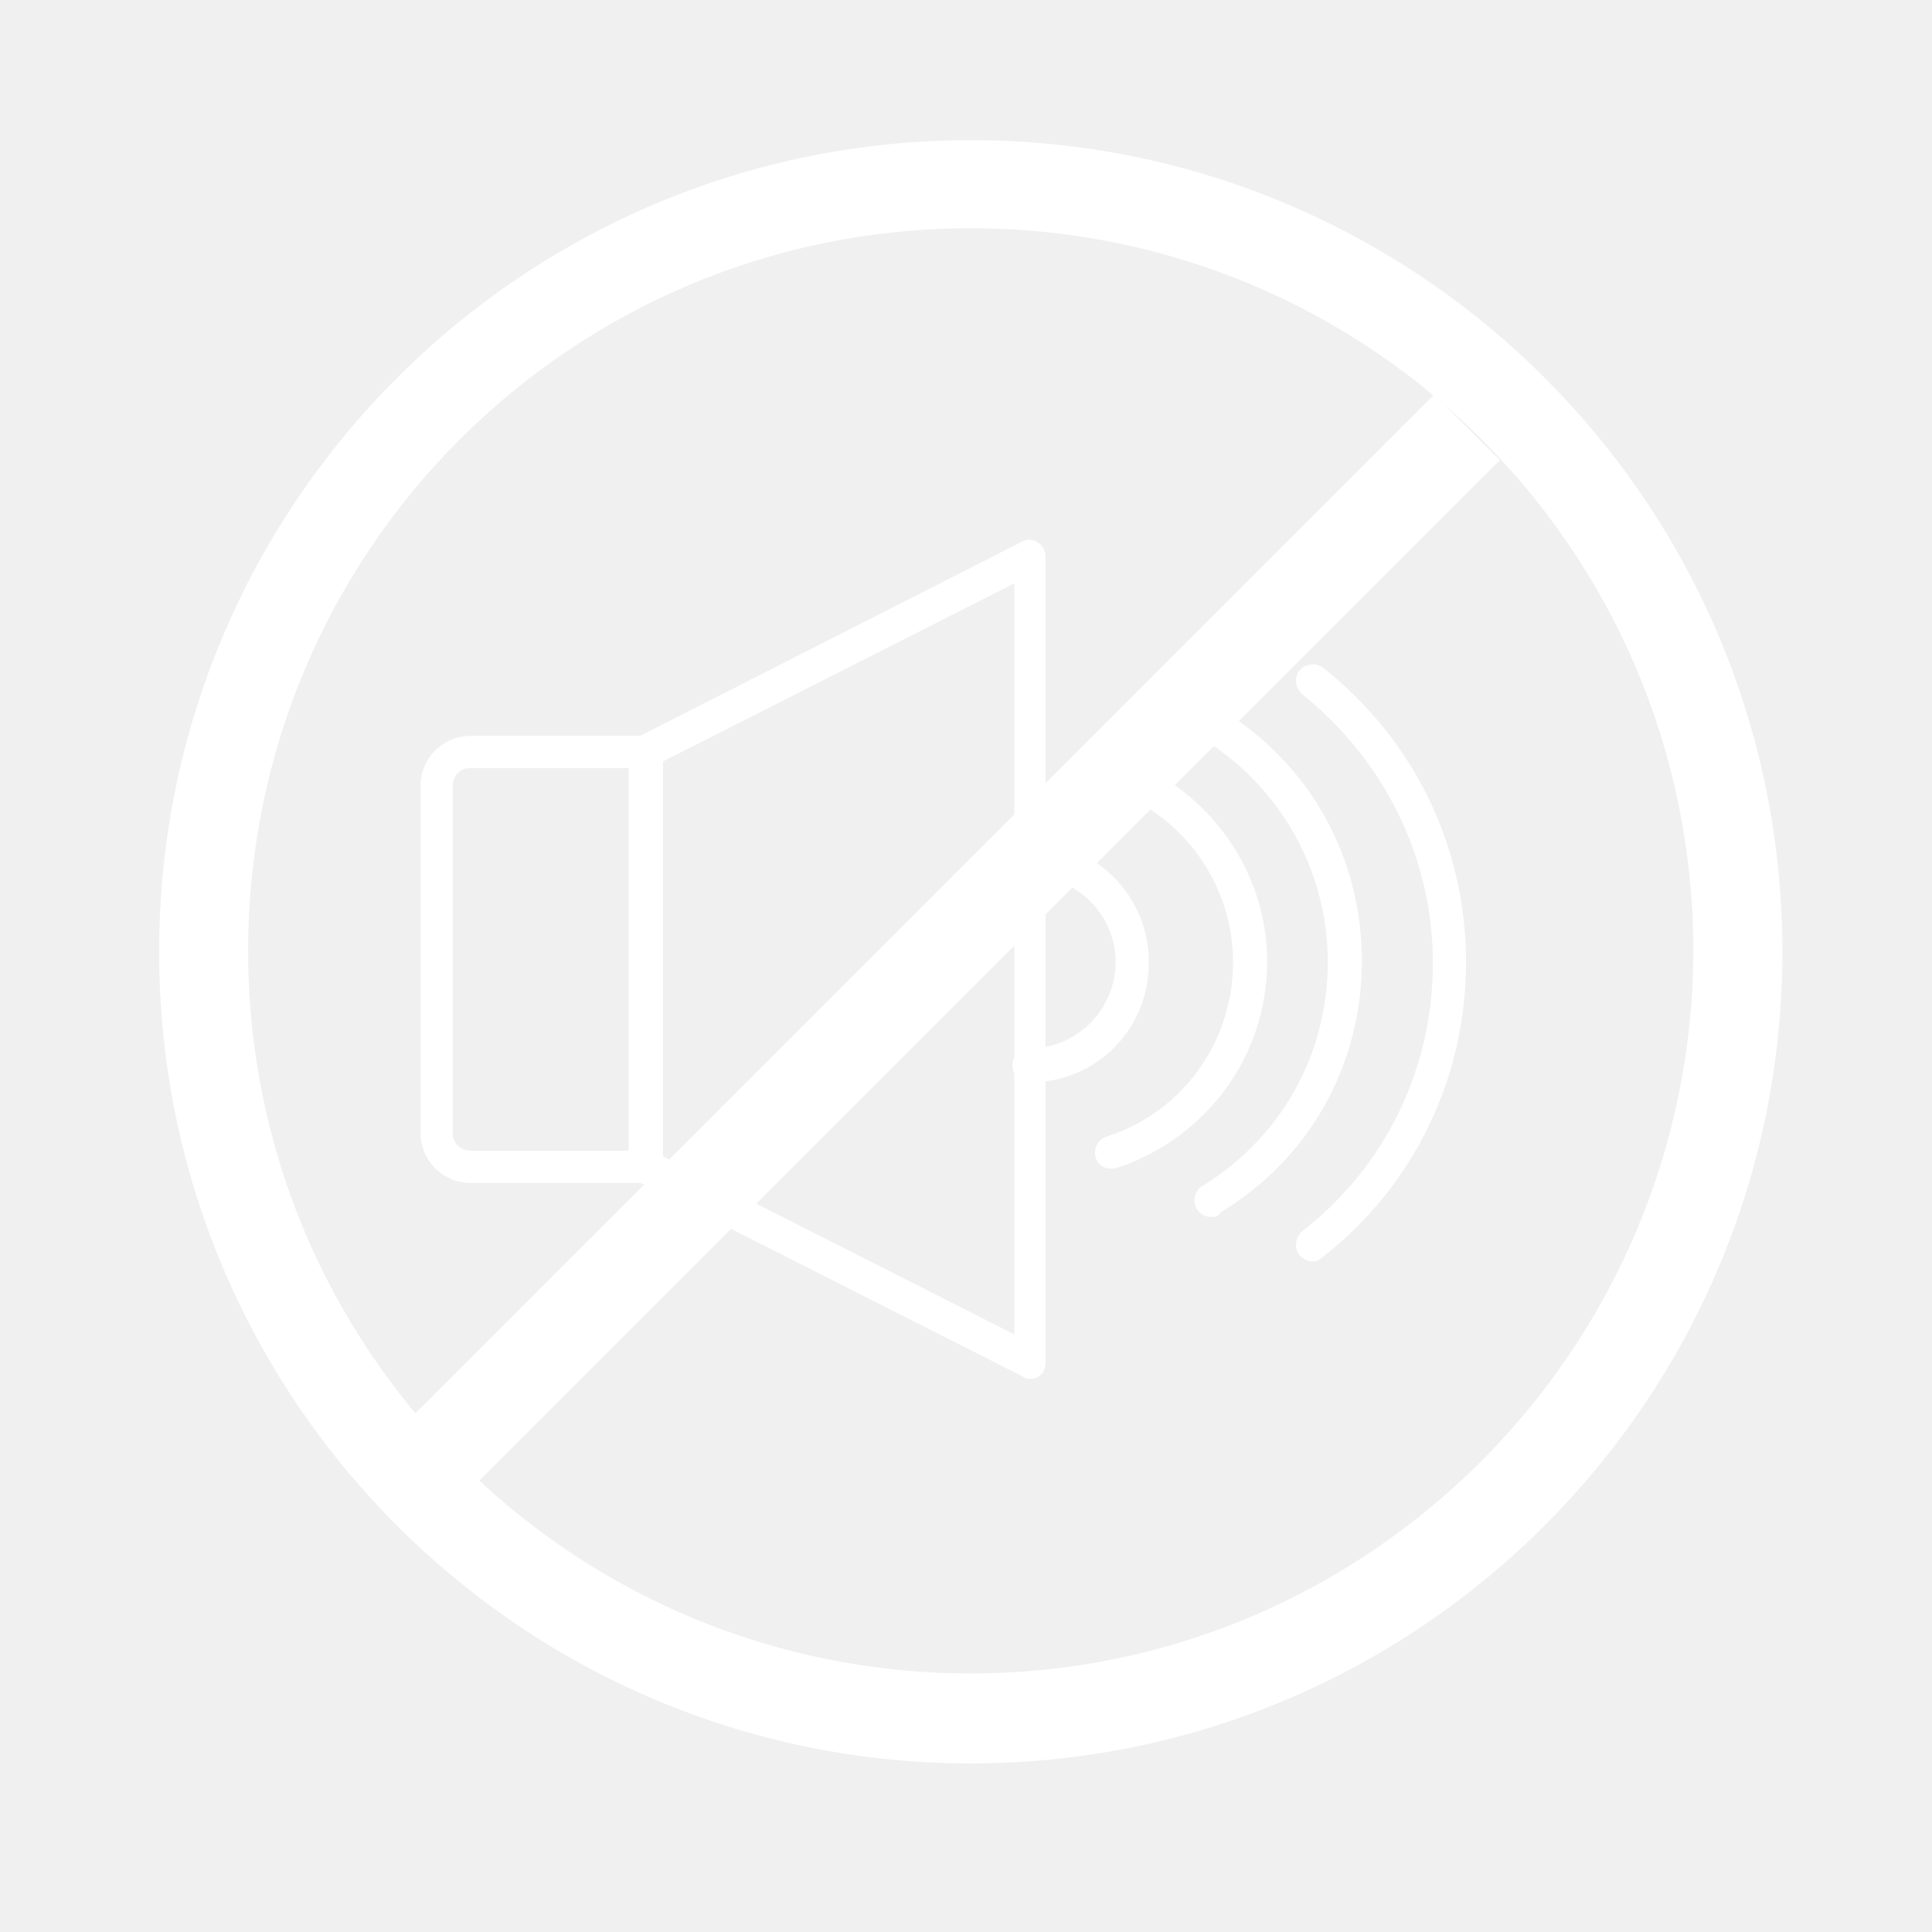
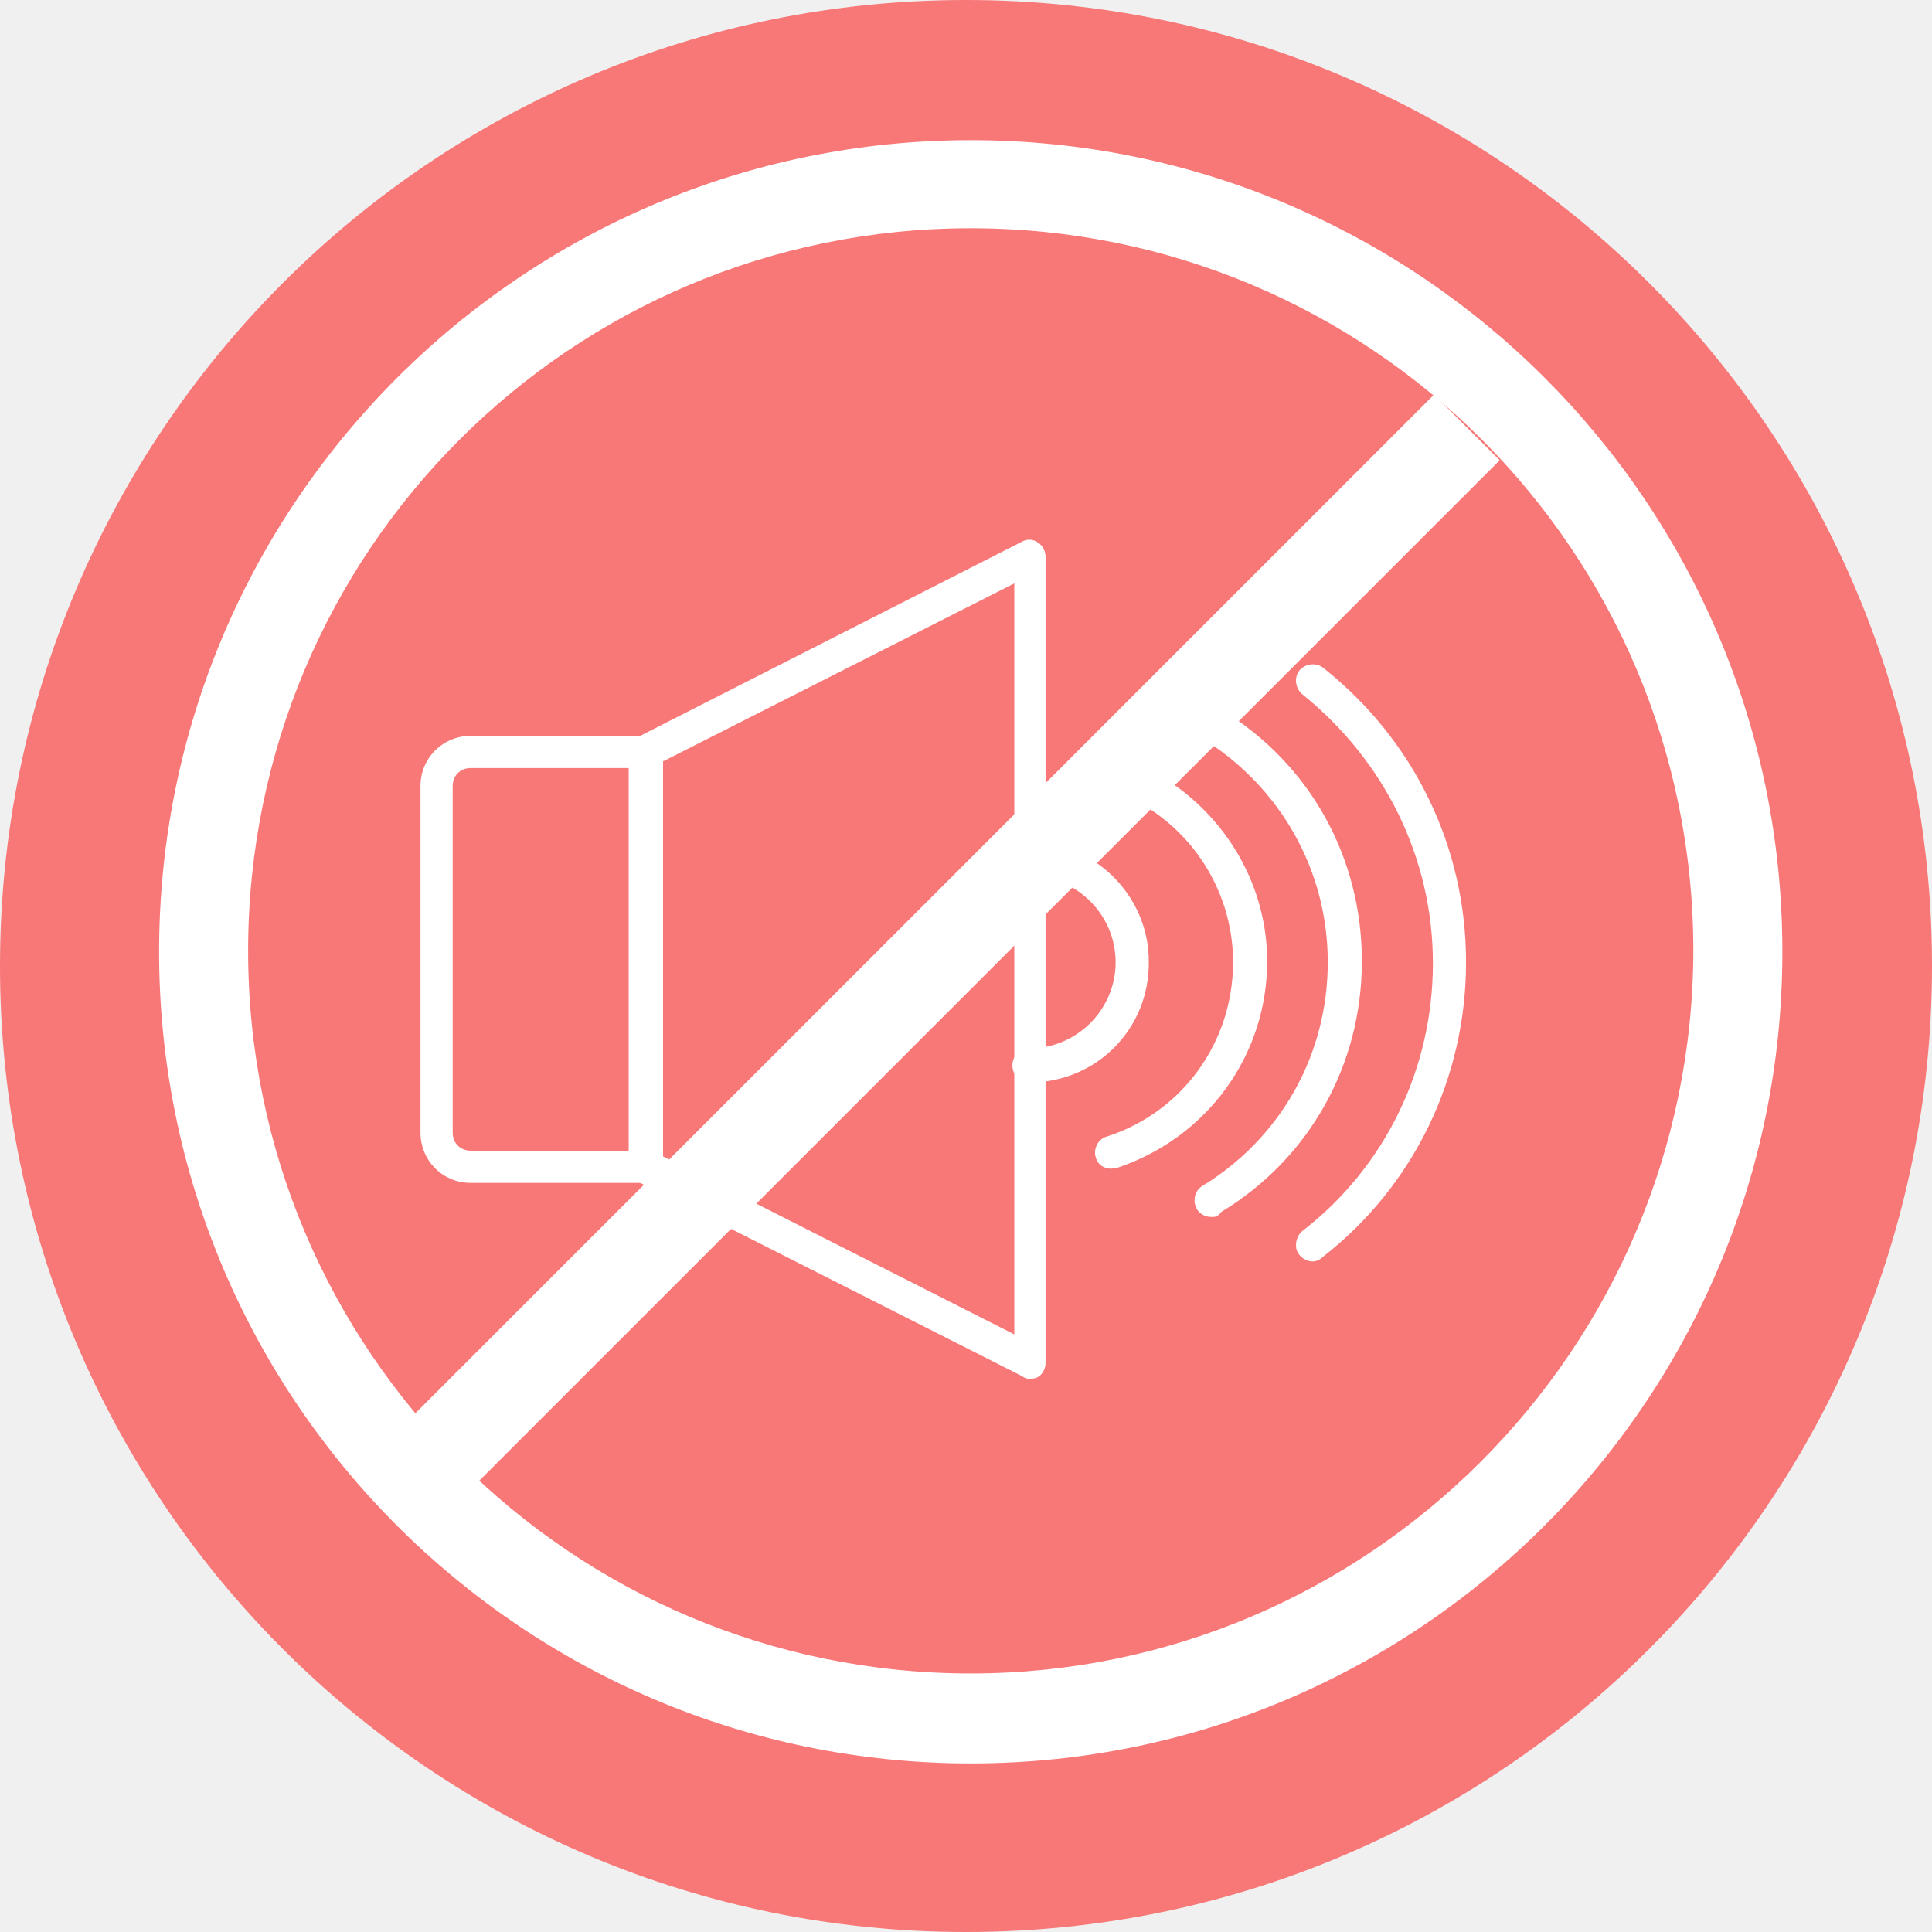
- <svg xmlns="http://www.w3.org/2000/svg" version="1.1" id="Layer_1" x="0px" y="0px" viewBox="0 0 204 204" style="enable-background:new 0 0 204 204;" xml:space="preserve">
+ <svg xmlns="http://www.w3.org/2000/svg" version="1.1" x="0px" y="0px" viewBox="0 0 204 204" style="enable-background:new 0 0 204 204;" xml:space="preserve">
  <style type="text/css">
- 	.st0{fill:#FFFFFF;}
- 	.st1{display:none;}
- 	.st2{display:inline;fill:#FFFFFF;}
- 	.st3{display:none;fill:#FFFFFF;}
+ 	.st0{opacity:0.5;}
+ 	.st1{fill:#FF0000;}
+ 	.st2{fill:#FFFFFF;}
+ 	.st3{display:none;}
+ 	.st4{display:inline;fill:#FFFFFF;}
+ 	.st5{display:none;fill:#FFFFFF;}
</style>
-   <g id="Sound_off">
-     <path class="st0" d="M102.5,14.8c-47.3,0-85.7,38.4-85.7,85.7s38.4,85.7,85.7,85.7s85.7-38.4,85.7-85.7   C188.2,53.1,149.8,14.8,102.5,14.8z M102.5,176.7c-42.1,0-76.3-34.1-76.3-76.3s34.1-76.3,76.3-76.3s76.3,34.1,76.3,76.3   C178.7,142.5,144.5,176.7,102.5,176.7z" />
-     <g class="st1">
-       <path class="st2" d="M60.9,129.6H38.5c-3.6,0-6.5-2.9-6.5-6.5V78.6c0-3.6,2.9-6.5,6.5-6.5h22.4c1.2,0,2.1,1,2.1,2.1v53.3    C63,128.7,62.1,129.6,60.9,129.6z M38.5,76.4c-1.2,0-2.2,1-2.2,2.2v44.5c0,1.2,1,2.2,2.2,2.2h20.4v-49H38.5z" />
-       <path class="st2" d="M110.1,154.6c-0.4,0-0.6-0.1-1-0.3l-49.3-25c-0.7-0.4-1.2-1.1-1.2-1.9V74.3c0-0.8,0.4-1.5,1.2-1.9l49.3-25.1    c0.6-0.4,1.4-0.3,2,0.1c0.6,0.4,1,1.1,1,1.8v103.4c0,0.7-0.4,1.4-1,1.8C110.9,154.6,110.6,154.6,110.1,154.6z M63,126.2l45.1,22.9    V52.6L63,75.5V126.2z" />
-       <path class="st2" d="M110.1,116.7c-1.2,0-2.1-1-2.1-2.1s1-2.1,2.1-2.1c6.1,0,11.1-5,11.1-11.1c0-6.1-5-11.1-11.1-11.1    c-1.2,0-2.1-1-2.1-2.1s1-2.1,2.1-2.1c8.4,0,15.3,6.8,15.3,15.3C125.4,109.8,118.6,116.7,110.1,116.7z" />
+   <g id="Layer_2" class="st0">
+     <circle class="st1" cx="102" cy="102" r="102" />
+   </g>
+   <g id="Layer_1">
+     <g id="Sound_off">
+       <path class="st2" d="M102.5,14.8c-47.3,0-85.7,38.4-85.7,85.7s38.4,85.7,85.7,85.7s85.7-38.4,85.7-85.7    C188.2,53.1,149.8,14.8,102.5,14.8z M102.5,176.7c-42.1,0-76.3-34.1-76.3-76.3s34.1-76.3,76.3-76.3s76.3,34.1,76.3,76.3    C178.7,142.5,144.5,176.7,102.5,176.7z" />
+       <g class="st3">
+         <path class="st4" d="M60.9,129.6H38.5c-3.6,0-6.5-2.9-6.5-6.5V78.6c0-3.6,2.9-6.5,6.5-6.5h22.4c1.2,0,2.1,1,2.1,2.1v53.3     C63,128.7,62.1,129.6,60.9,129.6z M38.5,76.4c-1.2,0-2.2,1-2.2,2.2v44.5c0,1.2,1,2.2,2.2,2.2h20.4v-49H38.5V76.4z" />
+         <path class="st4" d="M110.1,154.6c-0.4,0-0.6-0.1-1-0.3l-49.3-25c-0.7-0.4-1.2-1.1-1.2-1.9V74.3c0-0.8,0.4-1.5,1.2-1.9l49.3-25.1     c0.6-0.4,1.4-0.3,2,0.1c0.6,0.4,1,1.1,1,1.8v103.4c0,0.7-0.4,1.4-1,1.8C110.9,154.6,110.6,154.6,110.1,154.6z M63,126.2     l45.1,22.9V52.6L63,75.5V126.2z" />
+         <path class="st4" d="M110.1,116.7c-1.2,0-2.1-1-2.1-2.1s1-2.1,2.1-2.1c6.1,0,11.1-5,11.1-11.1s-5-11.1-11.1-11.1     c-1.2,0-2.1-1-2.1-2.1s1-2.1,2.1-2.1c8.4,0,15.3,6.8,15.3,15.3C125.4,109.8,118.6,116.7,110.1,116.7z" />
+       </g>
+       <path class="st5" d="M163.2,125.3c-2.1,0-4.2-0.8-5.7-2.3l-10.8-10.8L136,123c-1.5,1.5-3.6,2.3-5.7,2.3s-4.2-0.8-5.7-2.3    s-2.3-3.6-2.3-5.7s0.8-4.2,2.3-5.7l10.8-10.8L124.6,90c-1.5-1.5-2.3-3.6-2.3-5.7s0.8-4.2,2.3-5.7s3.6-2.3,5.7-2.3    c2.1,0,4.2,0.8,5.7,2.3l10.8,10.8l10.8-10.8c1.5-1.5,3.6-2.3,5.7-2.3s4.2,0.8,5.7,2.3s2.3,3.6,2.3,5.7s-0.8,4.2-2.3,5.7    l-10.8,10.8l10.8,10.8c3.1,3.1,3.1,8.2,0,11.3C167.4,124.5,165.4,125.3,163.2,125.3z M146.8,107.1c0.5,0,1.1,0.2,1.5,0.6    l12.3,12.3c0.7,0.7,1.7,1.1,2.7,1.1s2-0.4,2.7-1.1s1.1-1.7,1.1-2.7s-0.4-2-1.1-2.7l-12.3-12.3c-0.4-0.4-0.6-0.9-0.6-1.5    c0-0.5,0.2-1.1,0.6-1.5L166,87c0.7-0.7,1.1-1.7,1.1-2.7s-0.4-2-1.1-2.7s-1.7-1.1-2.7-1.1s-2,0.4-2.7,1.1L148.3,94    c-0.8,0.8-2.2,0.8-2.9,0l-12.3-12.3c-0.7-0.7-1.7-1.1-2.7-1.1s-2,0.4-2.7,1.1s-1.1,1.7-1.1,2.7s0.4,2,1.1,2.7L140,99.3    c0.4,0.4,0.6,0.9,0.6,1.5c0,0.5-0.2,1.1-0.6,1.5l-12.3,12.3c-0.7,0.7-1.1,1.7-1.1,2.7s0.4,2,1.1,2.7s1.7,1.1,2.7,1.1    s2-0.4,2.7-1.1l12.3-12.3C145.7,107.3,146.2,107.1,146.8,107.1z" />
    </g>
-     <path class="st3" d="M163.2,125.3c-2.1,0-4.2-0.8-5.7-2.3l-10.8-10.8L136,123c-1.5,1.5-3.6,2.3-5.7,2.3s-4.2-0.8-5.7-2.3   c-1.5-1.5-2.3-3.6-2.3-5.7c0-2.1,0.8-4.2,2.3-5.7l10.8-10.8l-10.8-10.8c-1.5-1.5-2.3-3.6-2.3-5.7s0.8-4.2,2.3-5.7   c1.5-1.5,3.6-2.3,5.7-2.3c2.1,0,4.2,0.8,5.7,2.3l10.8,10.8l10.8-10.8c1.5-1.5,3.6-2.3,5.7-2.3s4.2,0.8,5.7,2.3s2.3,3.6,2.3,5.7   c0,2.1-0.8,4.2-2.3,5.7l-10.8,10.8l10.8,10.8c3.1,3.1,3.1,8.2,0,11.3C167.4,124.5,165.4,125.3,163.2,125.3z M146.8,107.1   c0.5,0,1.1,0.2,1.5,0.6l12.3,12.3c0.7,0.7,1.7,1.1,2.7,1.1c1,0,2-0.4,2.7-1.1c0.7-0.7,1.1-1.7,1.1-2.7c0-1-0.4-2-1.1-2.7   l-12.3-12.3c-0.4-0.4-0.6-0.9-0.6-1.5c0-0.5,0.2-1.1,0.6-1.5l12.3-12.3c0.7-0.7,1.1-1.7,1.1-2.7s-0.4-2-1.1-2.7s-1.7-1.1-2.7-1.1   c-1,0-2,0.4-2.7,1.1L148.3,94c-0.8,0.8-2.2,0.8-2.9,0l-12.3-12.3c-0.7-0.7-1.7-1.1-2.7-1.1c-1,0-2,0.4-2.7,1.1   c-0.7,0.7-1.1,1.7-1.1,2.7s0.4,2,1.1,2.7L140,99.3c0.4,0.4,0.6,0.9,0.6,1.5c0,0.5-0.2,1.1-0.6,1.5l-12.3,12.3   c-0.7,0.7-1.1,1.7-1.1,2.7c0,1,0.4,2,1.1,2.7c0.7,0.7,1.7,1.1,2.7,1.1c1,0,2-0.4,2.7-1.1l12.3-12.3   C145.7,107.3,146.2,107.1,146.8,107.1z" />
+     <g id="Sound_On">
+       <g>
+         <path class="st2" d="M68.2,124.9H49.7c-3,0-5.3-2.4-5.3-5.3V83c0-3,2.4-5.3,5.3-5.3h18.5c1,0,1.8,0.8,1.8,1.8v43.7     C70,124.1,69.2,124.9,68.2,124.9z M49.7,81.1c-1.1,0-1.9,0.8-1.9,1.9v36.6c0,1.1,0.8,1.9,1.9,1.9h16.7V81.1H49.7z" />
+         <path class="st2" d="M108.7,145.6c-0.3,0-0.5-0.1-0.8-0.3l-40.5-20.5c-0.6-0.3-1-0.9-1-1.6V79.4c0-0.7,0.4-1.2,1-1.6l40.5-20.6     c0.5-0.3,1.2-0.3,1.7,0.1c0.5,0.3,0.8,0.9,0.8,1.5v85.1c0,0.6-0.3,1.2-0.8,1.5C109.4,145.5,109.1,145.6,108.7,145.6z M70,122.1     l37.1,18.8V61.6L70,80.4V122.1z" />
+         <path class="st2" d="M108.7,114.3c-1,0-1.8-0.8-1.8-1.8s0.8-1.8,1.8-1.8c5,0,9.1-4.1,9.1-9.1s-4.1-9.1-9.1-9.1     c-1,0-1.8-0.8-1.8-1.8s0.8-1.8,1.8-1.8c6.9,0,12.6,5.7,12.6,12.6C121.4,108.7,115.7,114.3,108.7,114.3z" />
+       </g>
+       <path class="st2" d="M117.3,123.4c-0.7,0-1.4-0.4-1.6-1.2c-0.3-0.9,0.3-2,1.2-2.2c8-2.6,13.3-10,13.3-18.4c0-8-5-15.2-12.4-18    c-0.9-0.4-1.3-1.3-1.1-2.3c0.4-0.9,1.3-1.3,2.3-1.1c8.8,3.4,14.8,11.9,14.8,21.3c0,9.9-6.3,18.6-15.8,21.8    C117.6,123.4,117.3,123.4,117.3,123.4z" />
+       <path class="st2" d="M127.9,128.5c-0.6,0-1.2-0.3-1.5-0.8c-0.5-0.8-0.3-2,0.6-2.5c8.3-5.1,13.2-13.9,13.2-23.6s-5-18.5-13.2-23.6    c-0.8-0.5-1.2-1.6-0.6-2.5c0.5-0.8,1.6-1.2,2.5-0.6c9.4,5.7,14.9,15.6,14.9,26.6s-5.6,20.9-14.9,26.5    C128.6,128.5,128.3,128.5,127.9,128.5z" />
+       <path class="st2" d="M138.6,133.2c-0.5,0-1.1-0.3-1.4-0.7c-0.6-0.7-0.4-1.9,0.3-2.5c8.8-6.8,13.8-17.2,13.8-28.3    s-5.1-21.4-13.8-28.4c-0.7-0.6-0.9-1.7-0.3-2.5c0.6-0.7,1.7-0.9,2.5-0.3c9.6,7.6,15.1,18.9,15.1,31.1s-5.5,23.6-15.1,31.1    C139.4,133,139,133.2,138.6,133.2z" />
+     </g>
+     <rect x="21.9" y="95.3" transform="matrix(0.7071 -0.7071 0.7071 0.7071 -41.6156 99.9346)" class="st2" width="155.8" height="9.8" />
  </g>
-   <g id="Sound_On">
-     <g>
-       <path class="st0" d="M68.2,124.9H49.7c-3,0-5.3-2.4-5.3-5.3V83c0-3,2.4-5.3,5.3-5.3h18.5c1,0,1.8,0.8,1.8,1.8v43.7    C70,124.1,69.2,124.9,68.2,124.9z M49.7,81.1c-1.1,0-1.9,0.8-1.9,1.9v36.6c0,1.1,0.8,1.9,1.9,1.9h16.7V81.1H49.7z" />
-       <path class="st0" d="M108.7,145.6c-0.3,0-0.5-0.1-0.8-0.3l-40.5-20.5c-0.6-0.3-1-0.9-1-1.6V79.4c0-0.7,0.4-1.2,1-1.6l40.5-20.6    c0.5-0.3,1.2-0.3,1.7,0.1c0.5,0.3,0.8,0.9,0.8,1.5v85.1c0,0.6-0.3,1.2-0.8,1.5C109.4,145.5,109.1,145.6,108.7,145.6z M70,122.1    l37.1,18.8V61.6L70,80.4V122.1z" />
-       <path class="st0" d="M108.7,114.3c-1,0-1.8-0.8-1.8-1.8s0.8-1.8,1.8-1.8c5,0,9.1-4.1,9.1-9.1s-4.1-9.1-9.1-9.1    c-1,0-1.8-0.8-1.8-1.8s0.8-1.8,1.8-1.8c6.9,0,12.6,5.7,12.6,12.6C121.4,108.7,115.7,114.3,108.7,114.3z" />
-     </g>
-     <path class="st0" d="M117.3,123.4c-0.7,0-1.4-0.4-1.6-1.2c-0.3-0.9,0.3-2,1.2-2.2c8-2.6,13.3-10,13.3-18.4c0-8-5-15.2-12.4-18   c-0.9-0.4-1.3-1.3-1.1-2.3c0.4-0.9,1.3-1.3,2.3-1.1c8.8,3.4,14.8,11.9,14.8,21.3c0,9.9-6.3,18.6-15.8,21.8   C117.6,123.4,117.3,123.4,117.3,123.4z" />
-     <path class="st0" d="M127.9,128.5c-0.6,0-1.2-0.3-1.5-0.8c-0.5-0.8-0.3-2,0.6-2.5c8.3-5.1,13.2-13.9,13.2-23.6s-5-18.5-13.2-23.6   c-0.8-0.5-1.2-1.6-0.6-2.5c0.5-0.8,1.6-1.2,2.5-0.6c9.4,5.7,14.9,15.6,14.9,26.6s-5.6,20.9-14.9,26.5   C128.6,128.5,128.3,128.5,127.9,128.5z" />
-     <path class="st0" d="M138.6,133.2c-0.5,0-1.1-0.3-1.4-0.7c-0.6-0.7-0.4-1.9,0.3-2.5c8.8-6.8,13.8-17.2,13.8-28.3   s-5.1-21.4-13.8-28.4c-0.7-0.6-0.9-1.7-0.3-2.5c0.6-0.7,1.7-0.9,2.5-0.3c9.6,7.6,15.1,18.9,15.1,31.1s-5.5,23.6-15.1,31.1   C139.4,133,139,133.2,138.6,133.2z" />
-   </g>
-   <rect x="21.9" y="95.3" transform="matrix(0.7071 -0.7071 0.7071 0.7071 -41.5961 99.9189)" class="st0" width="155.8" height="9.8" />
</svg>
